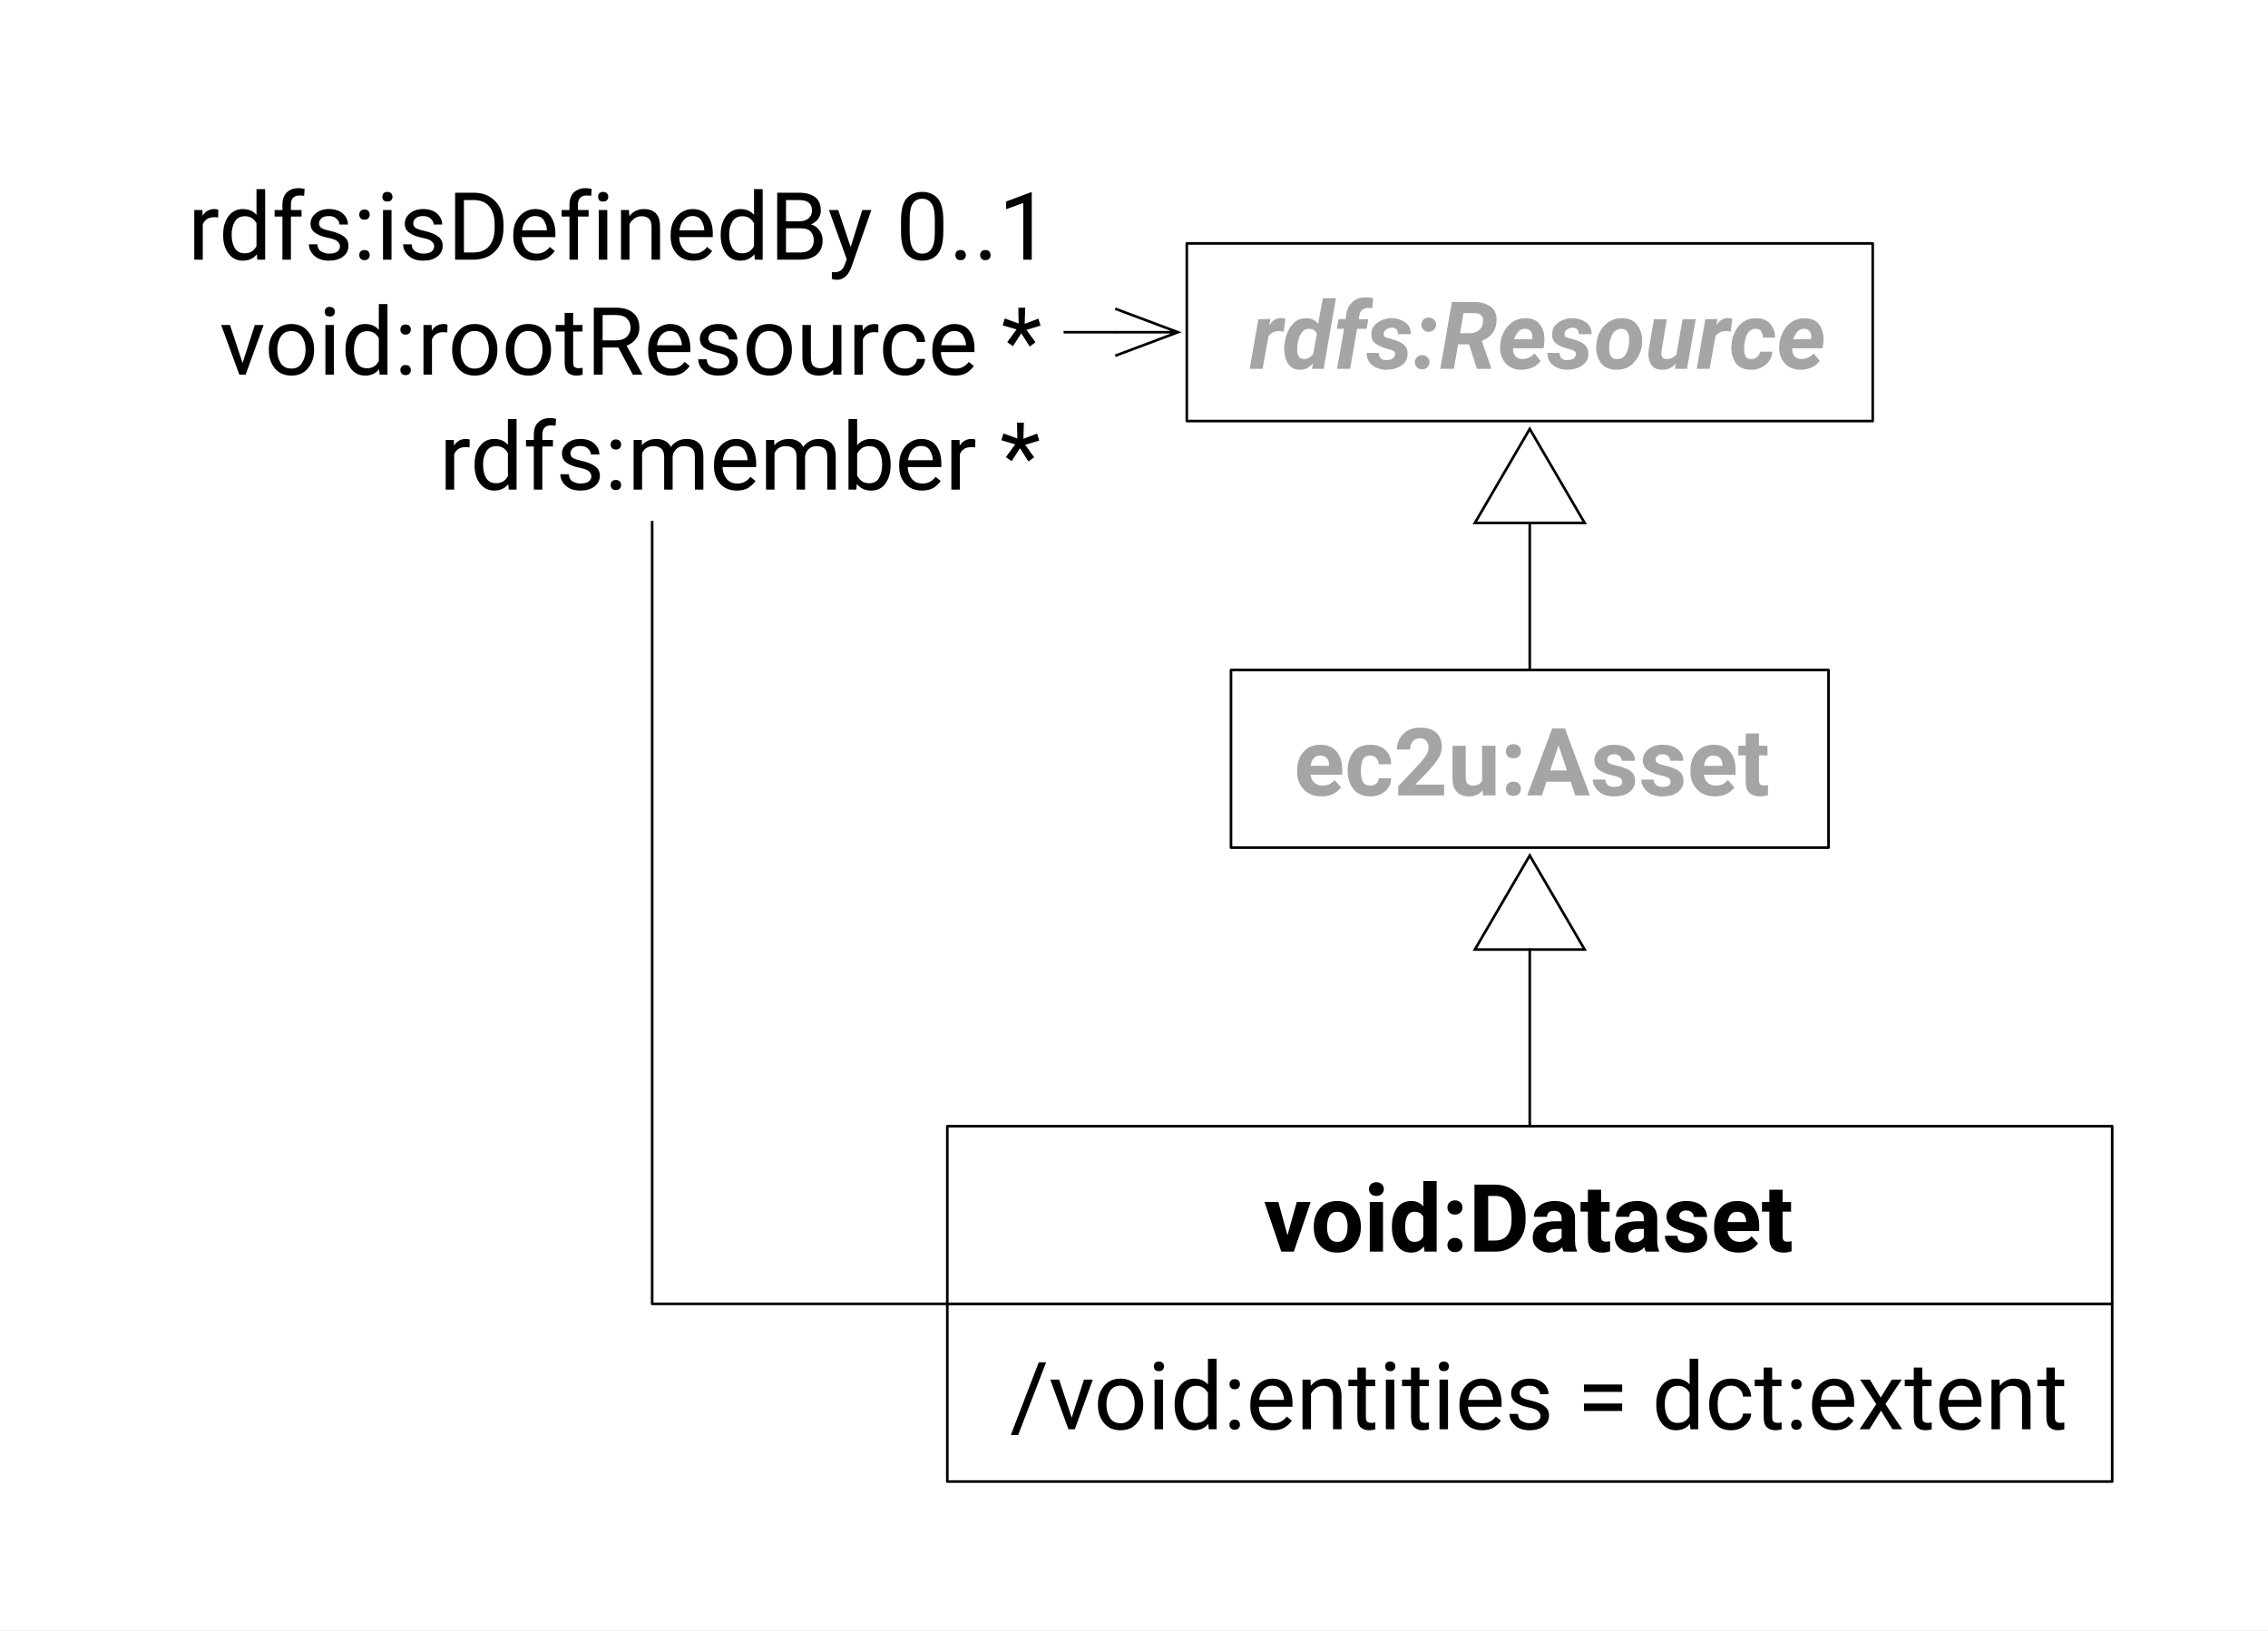
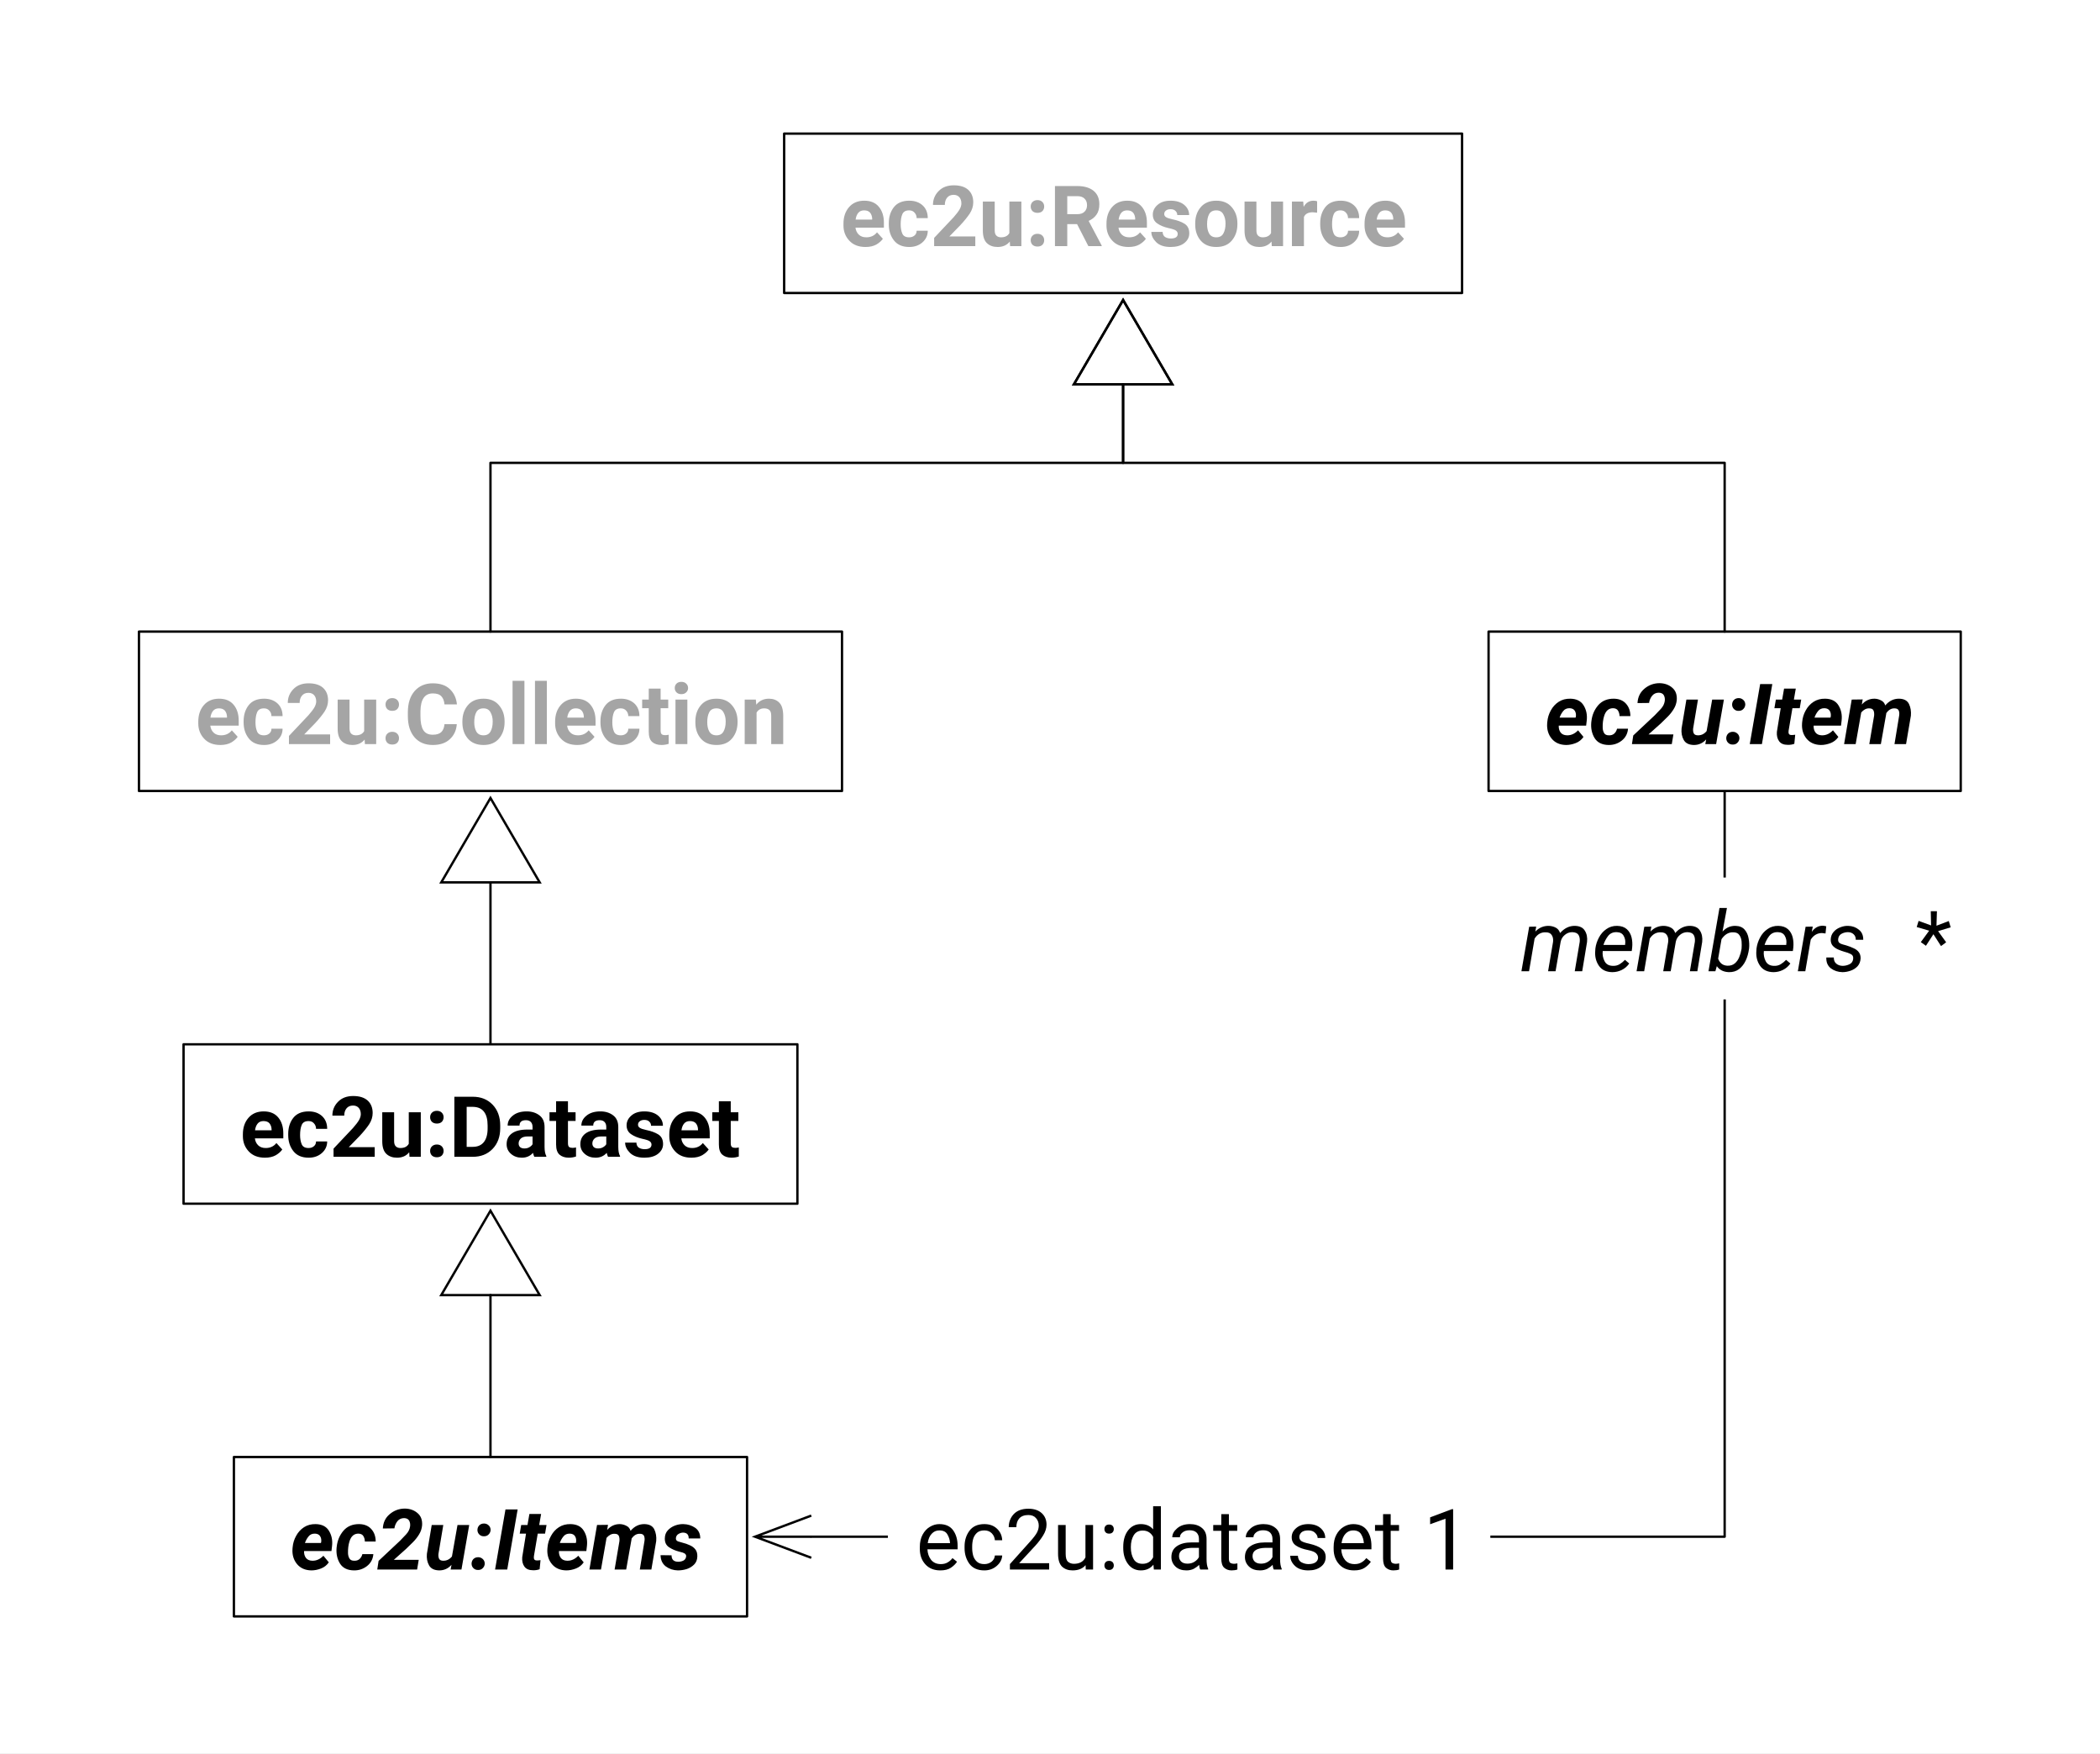
- <svg xmlns="http://www.w3.org/2000/svg" xmlns:xlink="http://www.w3.org/1999/xlink" version="1.1" viewBox="58 102 217 156" width="217" height="156">
+ <svg xmlns="http://www.w3.org/2000/svg" xmlns:xlink="http://www.w3.org/1999/xlink" version="1.1" viewBox="91 45 224 187" width="224" height="187">
  <defs>
    <marker orient="auto" overflow="visible" markerUnits="strokeWidth" id="UMLInheritance_Marker" stroke-linejoin="miter" stroke-miterlimit="10" viewBox="-1 -22 38 44" markerWidth="38" markerHeight="44" color="black">
      <g>
        <path d="M 36 0 L 0 -21 L 0 21 Z" fill="none" stroke="currentColor" stroke-width="1" />
      </g>
    </marker>
    <marker orient="auto" overflow="visible" markerUnits="strokeWidth" id="StickArrow_Marker" stroke-linejoin="miter" stroke-miterlimit="10" viewBox="-1 -10 26 20" markerWidth="26" markerHeight="20" color="black">
      <g>
        <path d="M 24 0 L 0 0 M 0 -9 L 24 0 L 0 9" fill="none" stroke="currentColor" stroke-width="1" />
      </g>
    </marker>
  </defs>
-   <g id="datasets" stroke-dasharray="none" fill="none" stroke="none" fill-opacity="1" stroke-opacity="1">
-     <rect fill="white" x="58" y="102" width="217" height="156" />
+   <g id="datasets" stroke-dasharray="none" fill="none" fill-opacity="1" stroke="none" stroke-opacity="1">
+     <rect fill="white" x="91" y="45" width="224" height="187" />
    <g id="datasets_Layer_1">
-       <g id="Group_140">
-         <g id="Graphic_141">
+       <g id="Line_134">
+         <line x1="143.317" y1="156.388" x2="143.317" y2="139.118" marker-end="url(#UMLInheritance_Marker)" stroke="black" stroke-linecap="round" stroke-linejoin="round" stroke-width=".25" />
+       </g>
+       <g id="Group_183">
+         <g id="Graphic_184">
+           <rect x="105.822" y="112.368" width="74.991" height="17" fill="white" />
+           <rect x="105.822" y="112.368" width="74.991" height="17" stroke="black" stroke-linecap="round" stroke-linejoin="round" stroke-width=".25" />
+           <text transform="translate(111.8217 115.3678)" fill="#a5a5a5">
+             <tspan font-family="Roboto" font-weight="bold" font-size="9" fill="#a5a5a5" x="0" y="9" xml:space="preserve">ec2u:Collection</tspan>
+           </text>
+         </g>
+       </g>
+       <g id="Group_186">
+         <g id="Graphic_188">
+           <rect x="110.579" y="156.388" width="65.477" height="17" fill="white" />
+           <rect x="110.579" y="156.388" width="65.477" height="17" stroke="black" stroke-linecap="round" stroke-linejoin="round" stroke-width=".25" />
+           <text transform="translate(116.5788 159.3875)" fill="black">
+             <tspan font-family="Roboto" font-weight="bold" font-size="9" fill="black" x="0" y="9" xml:space="preserve">ec2u:Dataset</tspan>
+           </text>
+         </g>
+       </g>
+       <g id="Group_199">
+         <g id="Graphic_200">
          <a xlink:href="resources.svg">
-             <rect x="171.553" y="125.291" width="65.626" height="17" fill="white" />
-             <rect x="171.553" y="125.291" width="65.626" height="17" stroke="black" stroke-linecap="round" stroke-linejoin="round" stroke-width=".25" />
-             <text transform="translate(177.5528 128.2913)" fill="#a5a5a5">
-               <tspan font-family="Roboto" font-style="italic" font-weight="bold" font-size="9" fill="#a5a5a5" x="0" y="9">rdfs:Resource
-                             </tspan>
+             <rect x="174.642" y="59.25" width="72.311" height="17" fill="white" />
+             <rect x="174.642" y="59.25" width="72.311" height="17" stroke="black" stroke-linecap="round" stroke-linejoin="round" stroke-width=".25" />
+             <text transform="translate(180.6417 62.25004)" fill="#a5a5a5">
+               <tspan font-family="Roboto" font-weight="bold" font-size="9" fill="#a5a5a5" x="0" y="9" xml:space="preserve">ec2u:Resource</tspan>
            </text>
          </a>
        </g>
      </g>
-       <g id="Group_135">
-         <g id="Graphic_176">
-           <rect x="148.637" y="226.764" width="111.457" height="17" fill="white" />
-           <rect x="148.637" y="226.764" width="111.457" height="17" stroke="black" stroke-linecap="round" stroke-linejoin="round" stroke-width=".25" />
-           <text transform="translate(154.6375 229.7638)" fill="black">
-             <tspan font-family="Roboto" font-size="9" fill="black" x="0" y="9">/void:entities = dct:extent
-                         </tspan>
+       <g id="Line_198">
+         <path d="M 143.317 112.368 L 143.317 94.368 L 210.797 94.368 L 210.797 86" marker-end="url(#UMLInheritance_Marker)" stroke="black" stroke-linecap="round" stroke-linejoin="round" stroke-width=".25" />
+       </g>
+       <g id="Line_202">
+         <path d="M 274.963 129.368 L 274.963 208.907 L 177.536 208.907" marker-end="url(#StickArrow_Marker)" stroke="black" stroke-linecap="round" stroke-linejoin="round" stroke-width=".25" />
+       </g>
+       <g id="Graphic_201">
+         <rect x="250.16" y="138.598" width="49.607" height="13" fill="white" />
+         <text transform="translate(253.1597 139.5977)" fill="black">
+           <tspan font-family="Roboto" font-style="italic" font-size="9" fill="black" x="0" y="9" xml:space="preserve">members</tspan>
+           <tspan font-family="Roboto" font-size="9" fill="black" y="9" xml:space="preserve"> *</tspan>
+         </text>
+       </g>
+       <g id="Group_203">
+         <g id="Graphic_204">
+           <rect x="115.949" y="200.407" width="54.737" height="17" fill="white" />
+           <rect x="115.949" y="200.407" width="54.737" height="17" stroke="black" stroke-linecap="round" stroke-linejoin="round" stroke-width=".25" />
+           <text transform="translate(121.9489 203.4073)" fill="black">
+             <tspan font-family="Roboto" font-style="italic" font-weight="bold" font-size="9" fill="black" x="0" y="9" xml:space="preserve">ec2u:Items</tspan>
          </text>
        </g>
-         <g id="Graphic_136">
-           <a xlink:href="https://www.w3.org/TR/void/#dataset">
-             <rect x="148.637" y="209.764" width="111.457" height="17" fill="white" />
-             <rect x="148.637" y="209.764" width="111.457" height="17" stroke="black" stroke-linecap="round" stroke-linejoin="round" stroke-width=".25" />
-             <text transform="translate(154.6375 212.7638)" fill="black">
-               <tspan font-family="Roboto" font-weight="bold" font-size="9" fill="black" x="24.28" y="9">void:Dataset
-                             </tspan>
-             </text>
-           </a>
+       </g>
+       <g id="Group_205">
+         <g id="Graphic_206">
+           <rect x="249.781" y="112.368" width="50.364" height="17" fill="white" />
+           <rect x="249.781" y="112.368" width="50.364" height="17" stroke="black" stroke-linecap="round" stroke-linejoin="round" stroke-width=".25" />
+           <text transform="translate(255.781 115.3678)" fill="black">
+             <tspan font-family="Roboto" font-style="italic" font-weight="bold" font-size="9" fill="black" x="0" y="9" xml:space="preserve">ec2u:Item</tspan>
+           </text>
        </g>
      </g>
-       <g id="Line_134">
-         <line x1="204.366" y1="209.764" x2="204.366" y2="192.86" marker-end="url(#UMLInheritance_Marker)" stroke="black" stroke-linecap="round" stroke-linejoin="round" stroke-width=".25" />
+       <g id="Line_207">
+         <path d="M 274.963 112.368 L 274.963 94.368 L 210.797 94.368 L 210.797 86" marker-end="url(#UMLInheritance_Marker)" stroke="black" stroke-linecap="round" stroke-linejoin="round" stroke-width=".25" />
      </g>
-       <g id="Line_179">
-         <path d="M 148.637 226.764 L 120.398 226.764 L 120.398 133.791 L 164.703 133.791" marker-end="url(#StickArrow_Marker)" stroke="black" stroke-linecap="round" stroke-linejoin="round" stroke-width=".25" />
+       <g id="Line_208">
+         <line x1="143.317" y1="200.407" x2="143.317" y2="183.138" marker-end="url(#UMLInheritance_Marker)" stroke="black" stroke-linecap="round" stroke-linejoin="round" stroke-width=".25" />
      </g>
-       <g id="Graphic_180">
-         <rect x="72.963" y="116.847" width="86.798" height="35" fill="white" />
-         <text transform="translate(75.96336 117.8466)" fill="black">
-           <tspan font-family="Roboto" font-size="9" fill="black" x="0" y="9">rdfs:isDefinedBy 0..1</tspan>
-           <tspan font-family="Roboto" font-size="9" fill="black" x="3.059" y="20">void:rootResource *
-                     </tspan>
-           <tspan font-family="Roboto" font-size="9" fill="black" x="24.056" y="31">rdfs:member *</tspan>
+       <g id="Graphic_212">
+         <rect x="185.707" y="202.407" width="64.263" height="13" fill="white" />
+         <text transform="translate(188.7074 203.4073)" fill="black">
+           <tspan font-family="Roboto" font-size="9" fill="black" x="0" y="9" xml:space="preserve">ec2u:dataset 1</tspan>
        </text>
-       </g>
-       <g id="Group_183">
-         <g id="Graphic_184">
-           <a xlink:href="assets.svg">
-             <rect x="175.78" y="166.11" width="57.171" height="17" fill="white" />
-             <rect x="175.78" y="166.11" width="57.171" height="17" stroke="black" stroke-linecap="round" stroke-linejoin="round" stroke-width=".25" />
-             <text transform="translate(181.7803 169.1102)" fill="#a5a5a5">
-               <tspan font-family="Roboto" font-weight="bold" font-size="9" fill="#a5a5a5" x="0" y="9">
-                                 ec2u:Asset
-                             </tspan>
-             </text>
-           </a>
-         </g>
-       </g>
-       <g id="Line_185">
-         <line x1="204.366" y1="166.11" x2="204.366" y2="152.041" marker-end="url(#UMLInheritance_Marker)" stroke="black" stroke-linecap="round" stroke-linejoin="round" stroke-width=".25" />
      </g>
    </g>
  </g>
</svg>
